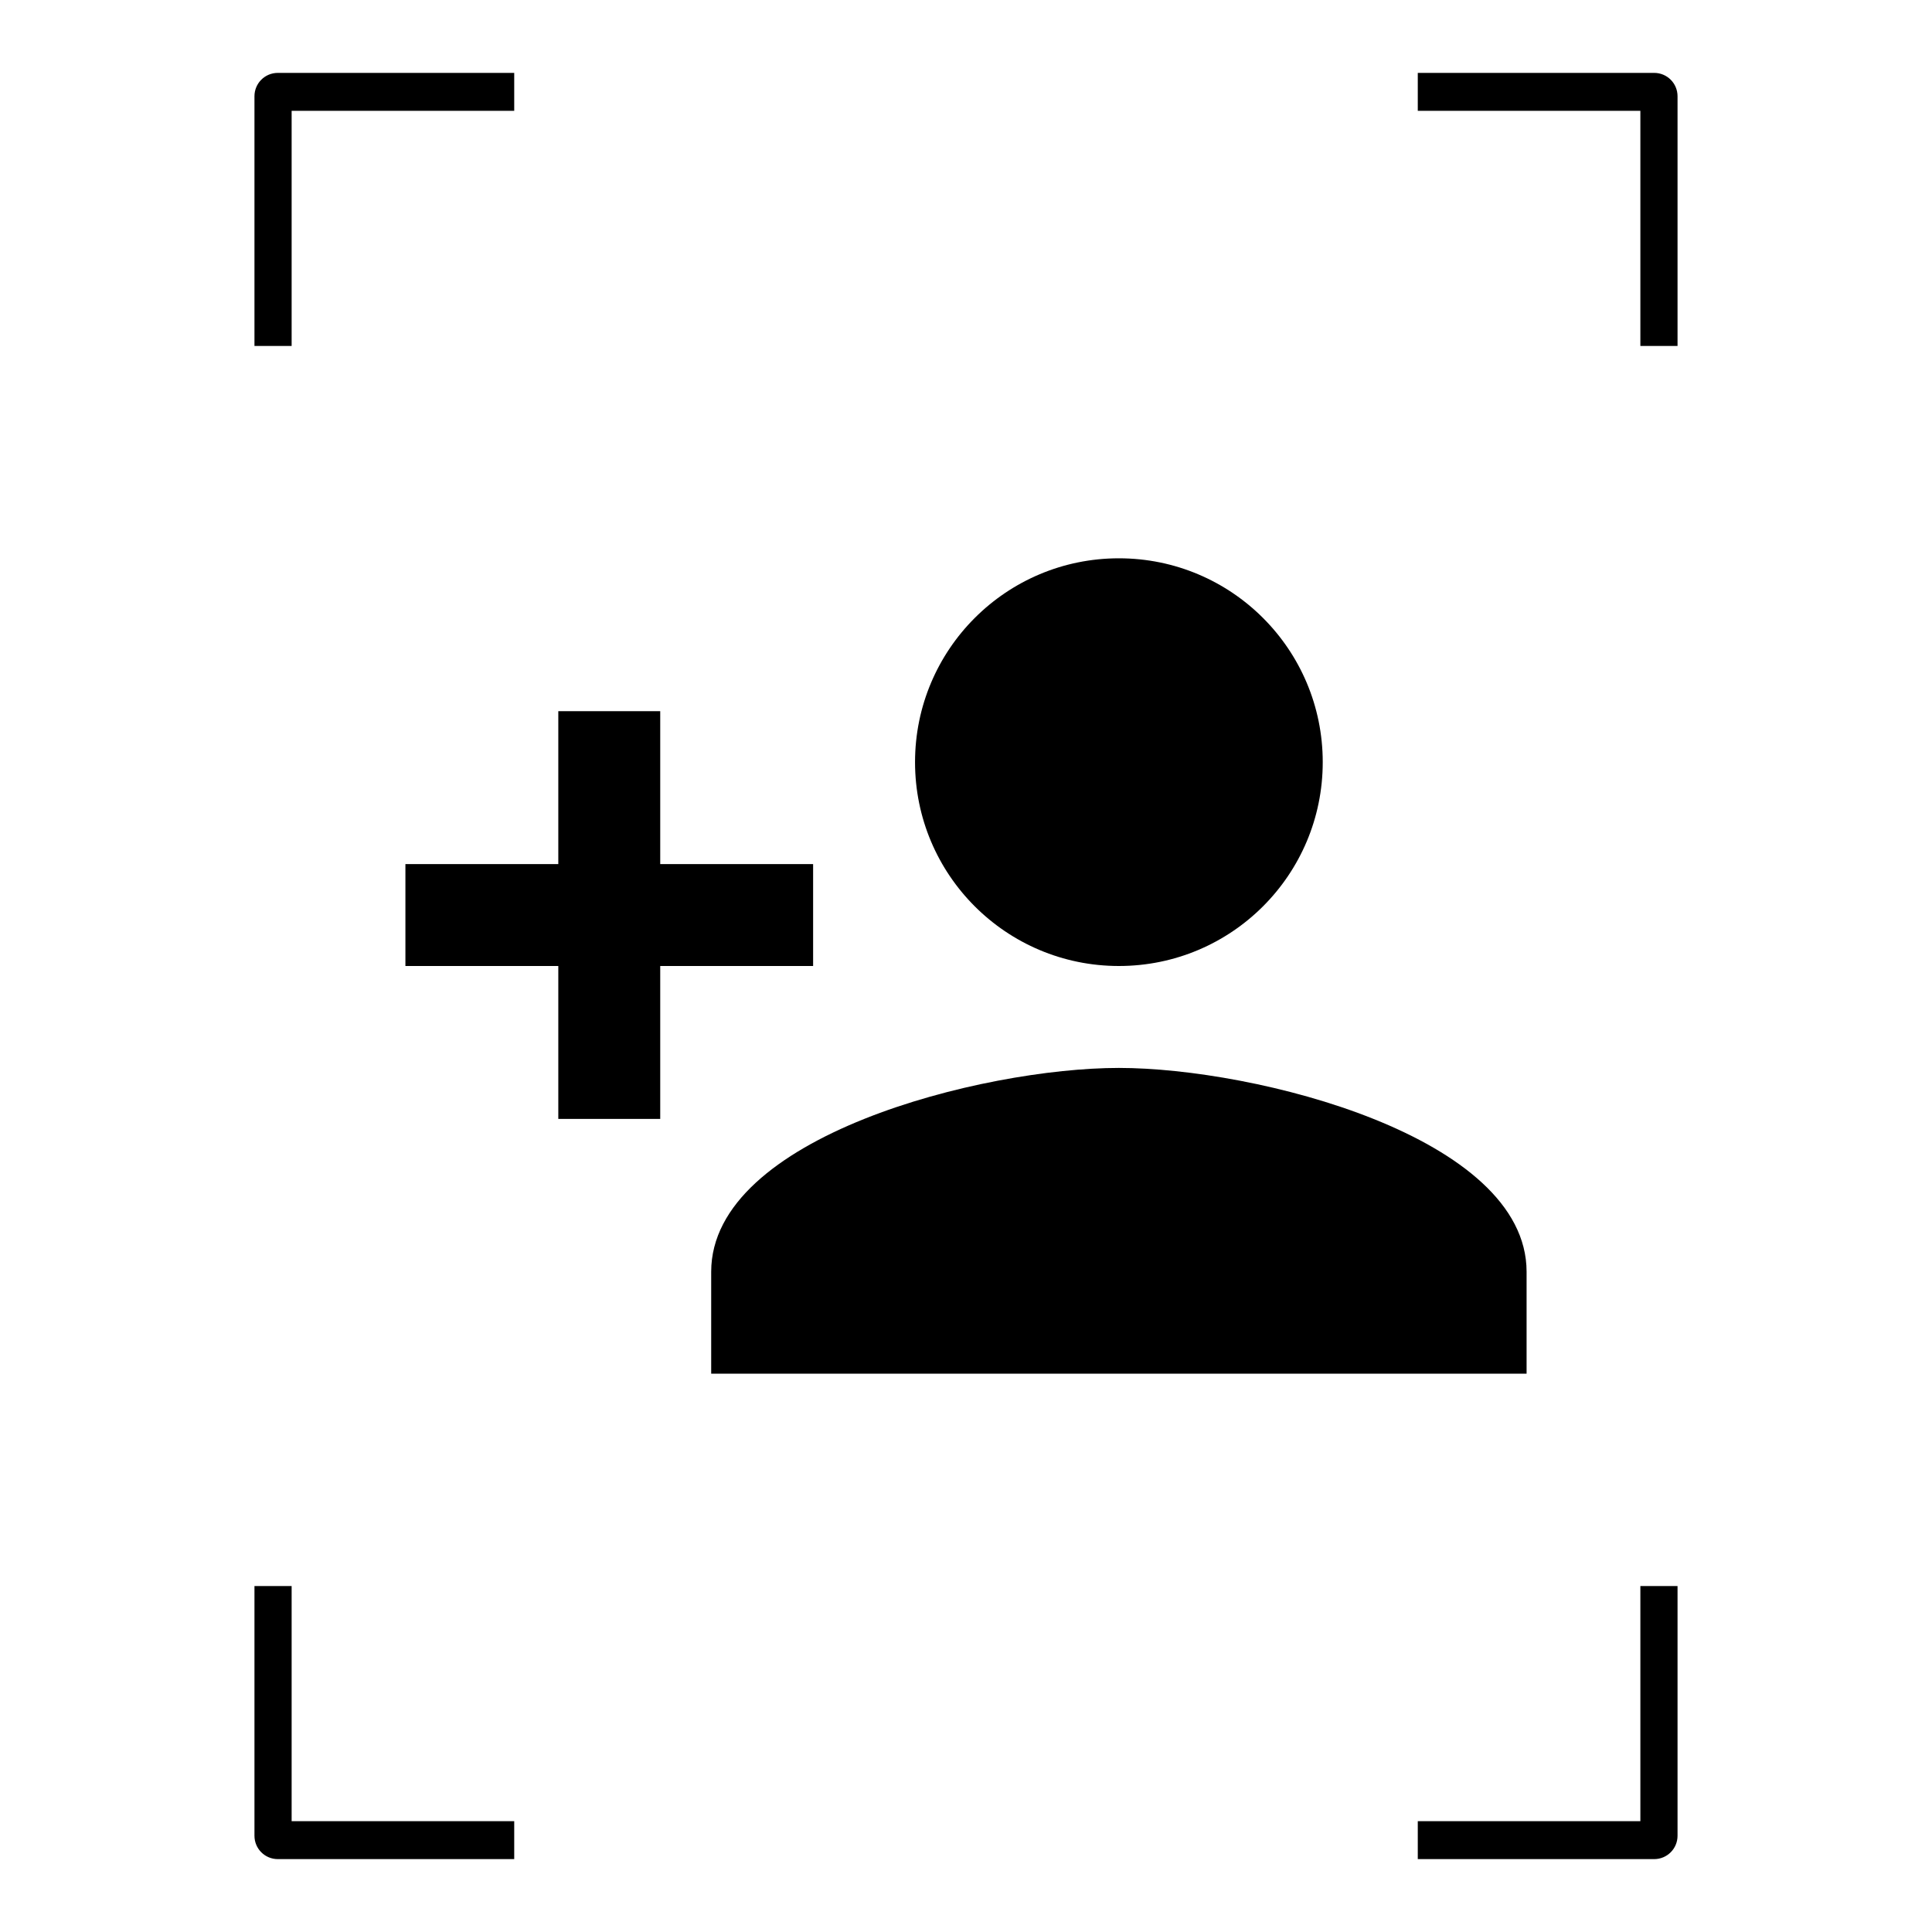
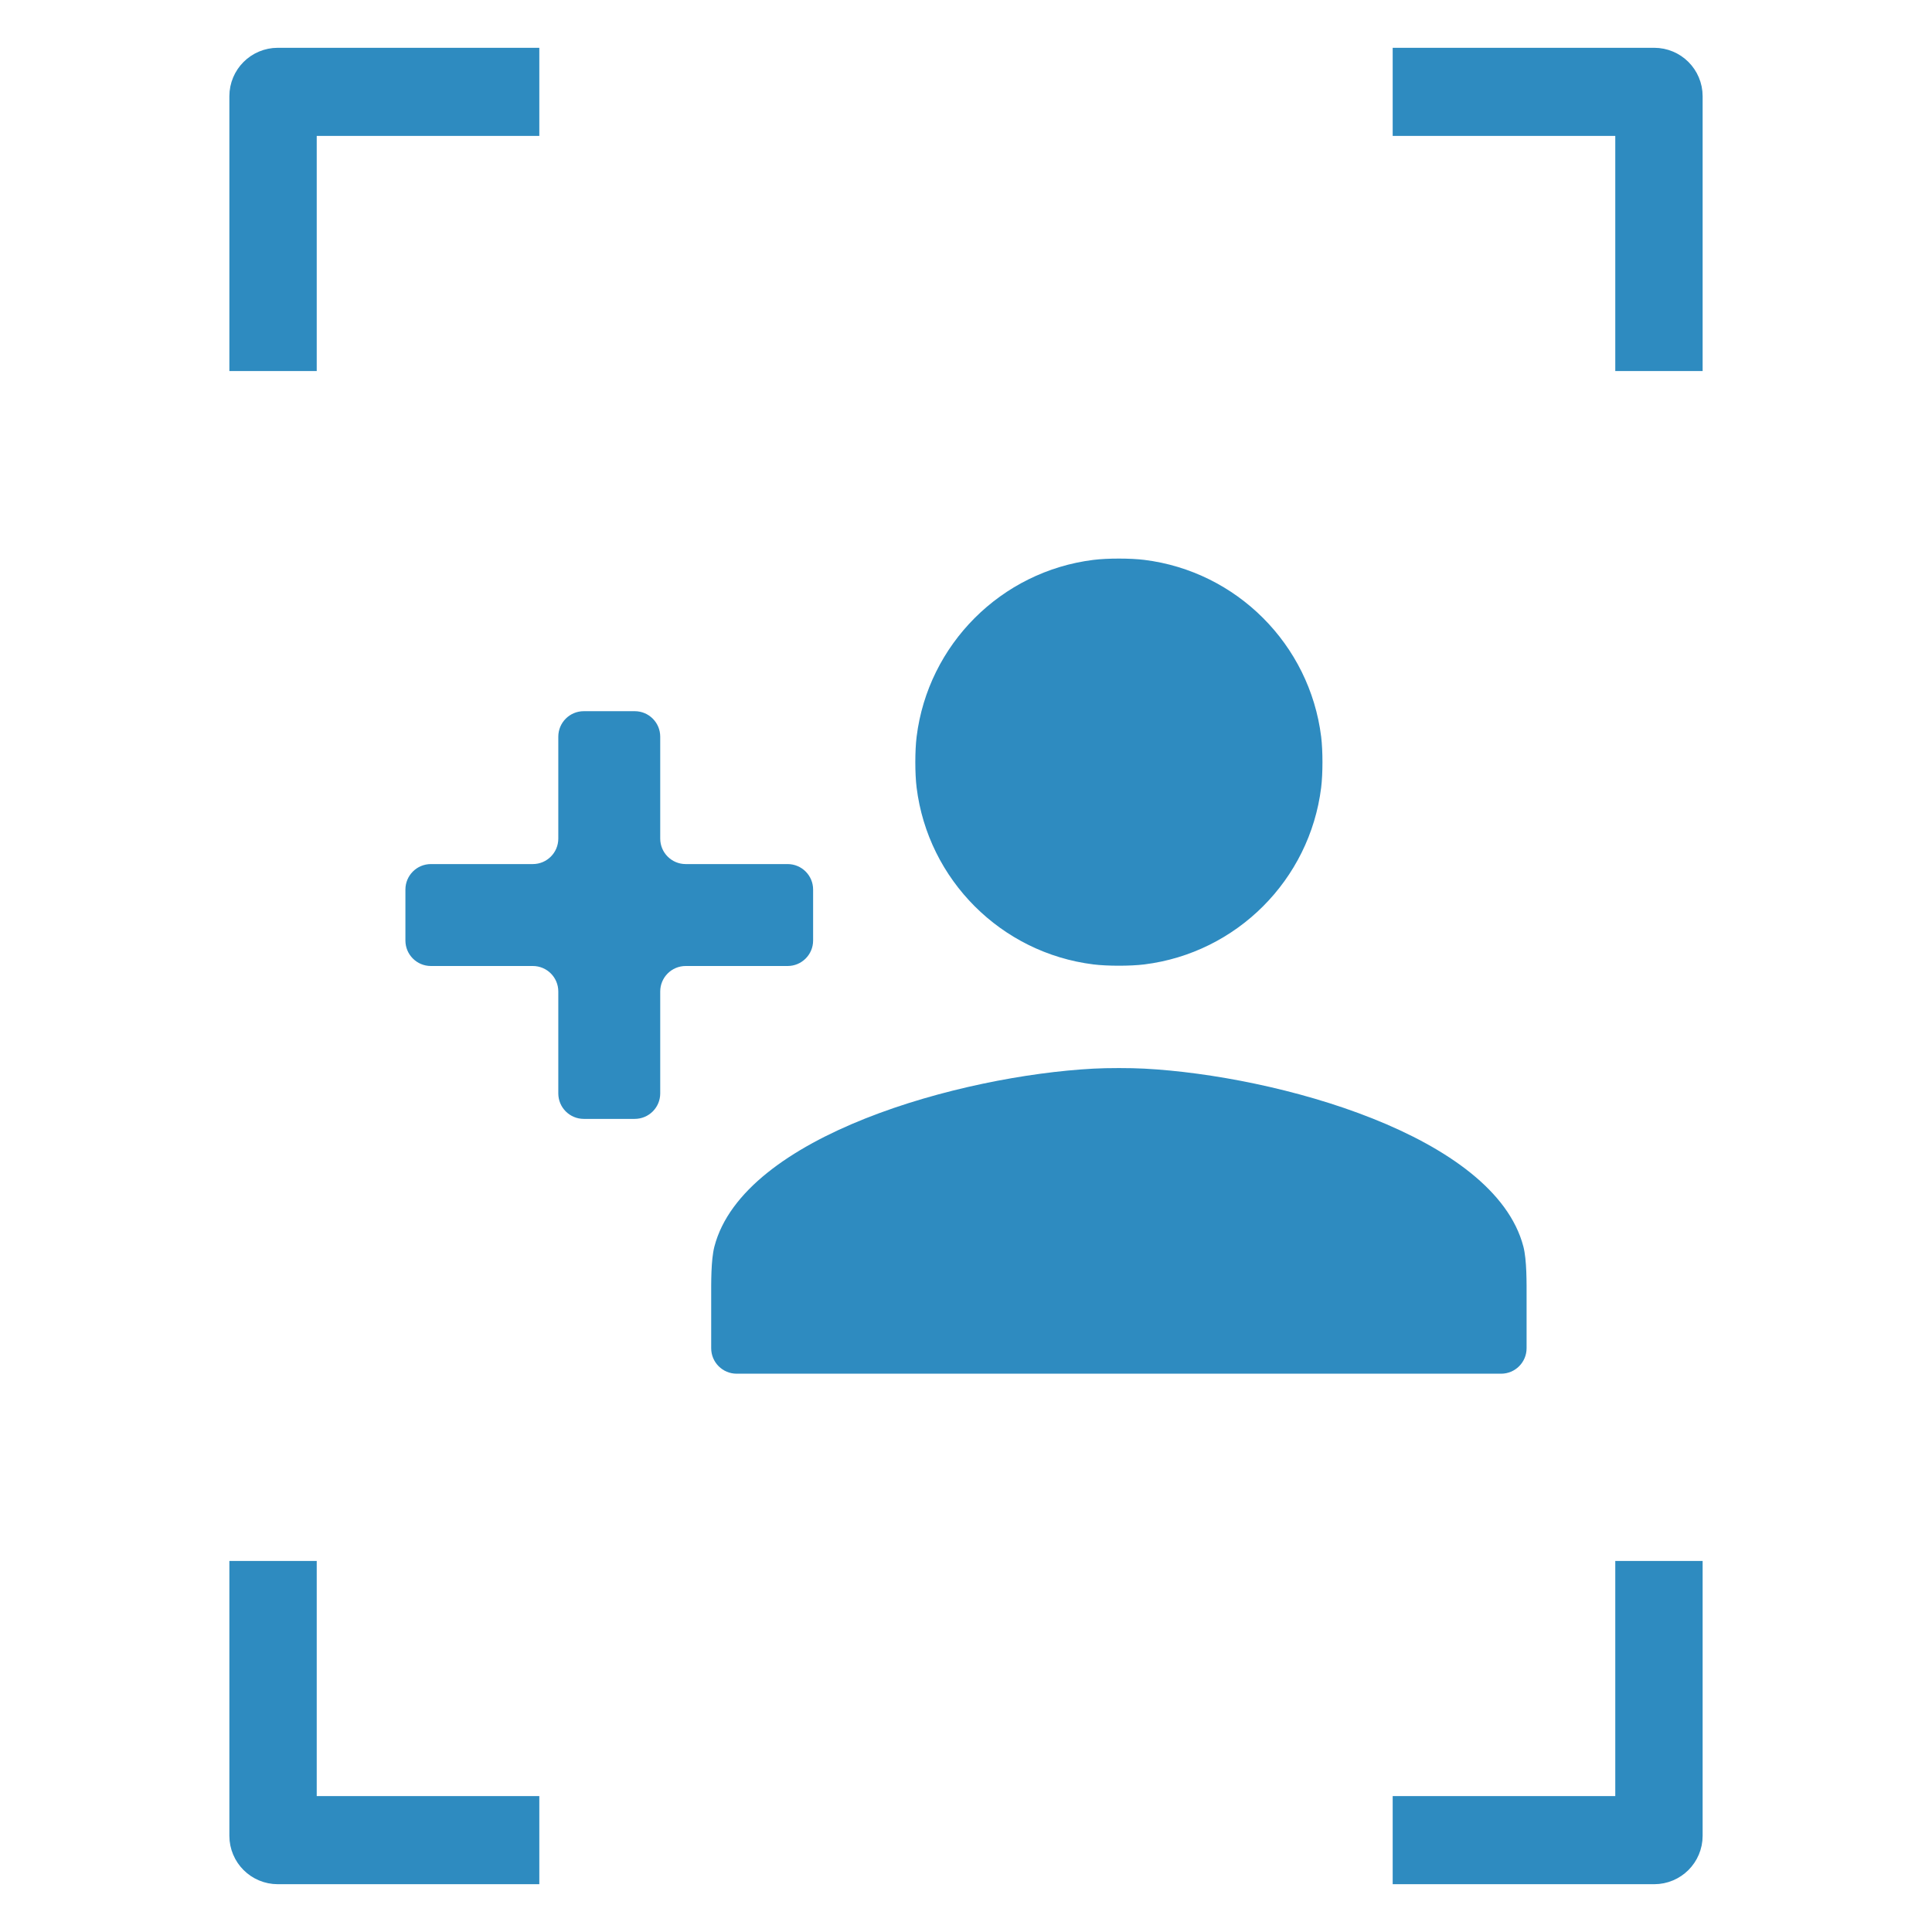
<svg xmlns="http://www.w3.org/2000/svg" width="512" height="512" viewBox="0 0 512 512" version="1.1" id="svg5">
-   <defs id="defs2" />
+   <defs id="defs2">
+     </defs>
  <g id="layer1">
-     <path id="rect880" style="fill:#000000;fill-opacity:1;stroke:#000000;stroke-width:1.789;paint-order:stroke fill markers" d="M 73.625 20.211 C 70.693 20.211 68.33 22.571 68.33 25.504 L 68.33 90.787 L 76.391 90.787 L 76.391 28.471 L 135.379 28.471 L 135.379 20.211 L 73.625 20.211 z M 376.621 20.211 L 376.621 28.471 L 435.609 28.471 L 435.609 90.787 L 443.67 90.787 L 443.67 25.504 C 443.67 22.571 441.307 20.211 438.375 20.211 L 376.621 20.211 z M 68.33 421.213 L 68.33 486.496 C 68.33 489.429 70.693 491.789 73.625 491.789 L 135.379 491.789 L 135.379 483.529 L 76.391 483.529 L 76.391 421.213 L 68.33 421.213 z M 435.609 421.213 L 435.609 483.529 L 376.621 483.529 L 376.621 491.789 L 438.375 491.789 C 441.307 491.789 443.67 489.429 443.67 486.496 L 443.67 421.213 L 435.609 421.213 z " />
-     <g style="fill:#000000" id="g1454" transform="matrix(13.50558,0,0,13.50558,93.93303,93.93303)">
-       <path d="m 15,12 c 2.21,0 4,-1.79 4,-4 0,-2.21 -1.79,-4 -4,-4 -2.21,0 -4,1.79 -4,4 0,2.21 1.79,4 4,4 z M 6,10 V 7 H 4 v 3 H 1 v 2 h 3 v 3 h 2 v -3 h 3 v -2 z m 9,4 c -2.67,0 -8,1.34 -8,4 v 2 h 16 v -2 c 0,-2.66 -5.33,-4 -8,-4 z" id="path1445" />
+     <path id="rect880" style="fill:#2e8bc0;fill-opacity:1;stroke:#2e8bc0;stroke-width:15.089;paint-order:stroke fill markers;stroke-opacity:1;stroke-miterlimit:4;stroke-dasharray:none" d="M 73.625 20.211 C 70.693 20.211 68.33 22.571 68.33 25.504 L 68.33 90.787 L 76.391 90.787 L 76.391 28.471 L 135.379 28.471 L 135.379 20.211 L 73.625 20.211 z M 376.621 20.211 L 376.621 28.471 L 435.609 28.471 L 435.609 90.787 L 443.67 90.787 L 443.67 25.504 C 443.67 22.571 441.307 20.211 438.375 20.211 L 376.621 20.211 z M 68.33 421.213 L 68.33 486.496 C 68.33 489.429 70.693 491.789 73.625 491.789 L 135.379 491.789 L 135.379 483.529 L 76.391 483.529 L 76.391 421.213 L 68.33 421.213 z M 435.609 421.213 L 435.609 483.529 L 376.621 483.529 L 376.621 491.789 L 438.375 491.789 C 441.307 491.789 443.67 489.429 443.67 486.496 L 443.67 421.213 L 435.609 421.213 z " />
+     <g style="fill:#2e8bc0;fill-opacity:1" id="g1454" transform="matrix(13.50558,0,0,13.50558,93.93303,93.93303)">
+       <path d="m 15.499,11.969 c 1.811,-0.225 3.245,-1.659 3.47,-3.47 0.034,-0.274 0.034,-0.724 1.7e-5,-0.998 -0.225,-1.811 -1.659,-3.245 -3.47,-3.47 -0.274,-0.034 -0.724,-0.034 -0.998,-1.69e-5 -1.811,0.225 -3.245,1.659 -3.47,3.47 -0.034,0.274 -0.034,0.724 -1.7e-5,0.998 0.225,1.811 1.659,3.245 3.47,3.47 0.274,0.034 0.724,0.034 0.998,1.7e-5 z M 6,9.5 v -2 A 0.5,0.5 45 0 0 5.5,7 h -1 A 0.5,0.5 135 0 0 4,7.5 v 2 A 0.5,0.5 135 0 1 3.5,10 h -2 A 0.5,0.5 135 0 0 1,10.5 v 1 A 0.5,0.5 45 0 0 1.5,12 h 2 A 0.5,0.5 45 0 1 4,12.5 v 2 A 0.5,0.5 45 0 0 4.5,15 h 1 A 0.5,0.5 135 0 0 6,14.5 v -2 A 0.5,0.5 135 0 1 6.5,12 h 2 A 0.5,0.5 135 0 0 9,11.5 v -1 A 0.5,0.5 45 0 0 8.5,10 h -2 A 0.5,0.5 45 0 1 6,9.5 Z m 8.5,4.514 C 11.908,14.153 7.633,15.321 7.063,17.505 6.994,17.772 7,18.224 7,18.5 v 1 A 0.5,0.5 45 0 0 7.5,20 h 15 A 0.5,0.5 135 0 0 23,19.5 v -1 c 0,-0.276 0.006,-0.728 -0.063,-0.995 -0.57,-2.184 -4.844,-3.353 -7.437,-3.491 -0.276,-0.015 -0.724,-0.015 -0.999,4e-6 z" id="path1445" style="fill:#2e8bc0;fill-opacity:1" />
    </g>
  </g>
  <style type="text/css" id="style824">
	.st0{fill:#000000;}
</style>
</svg>
